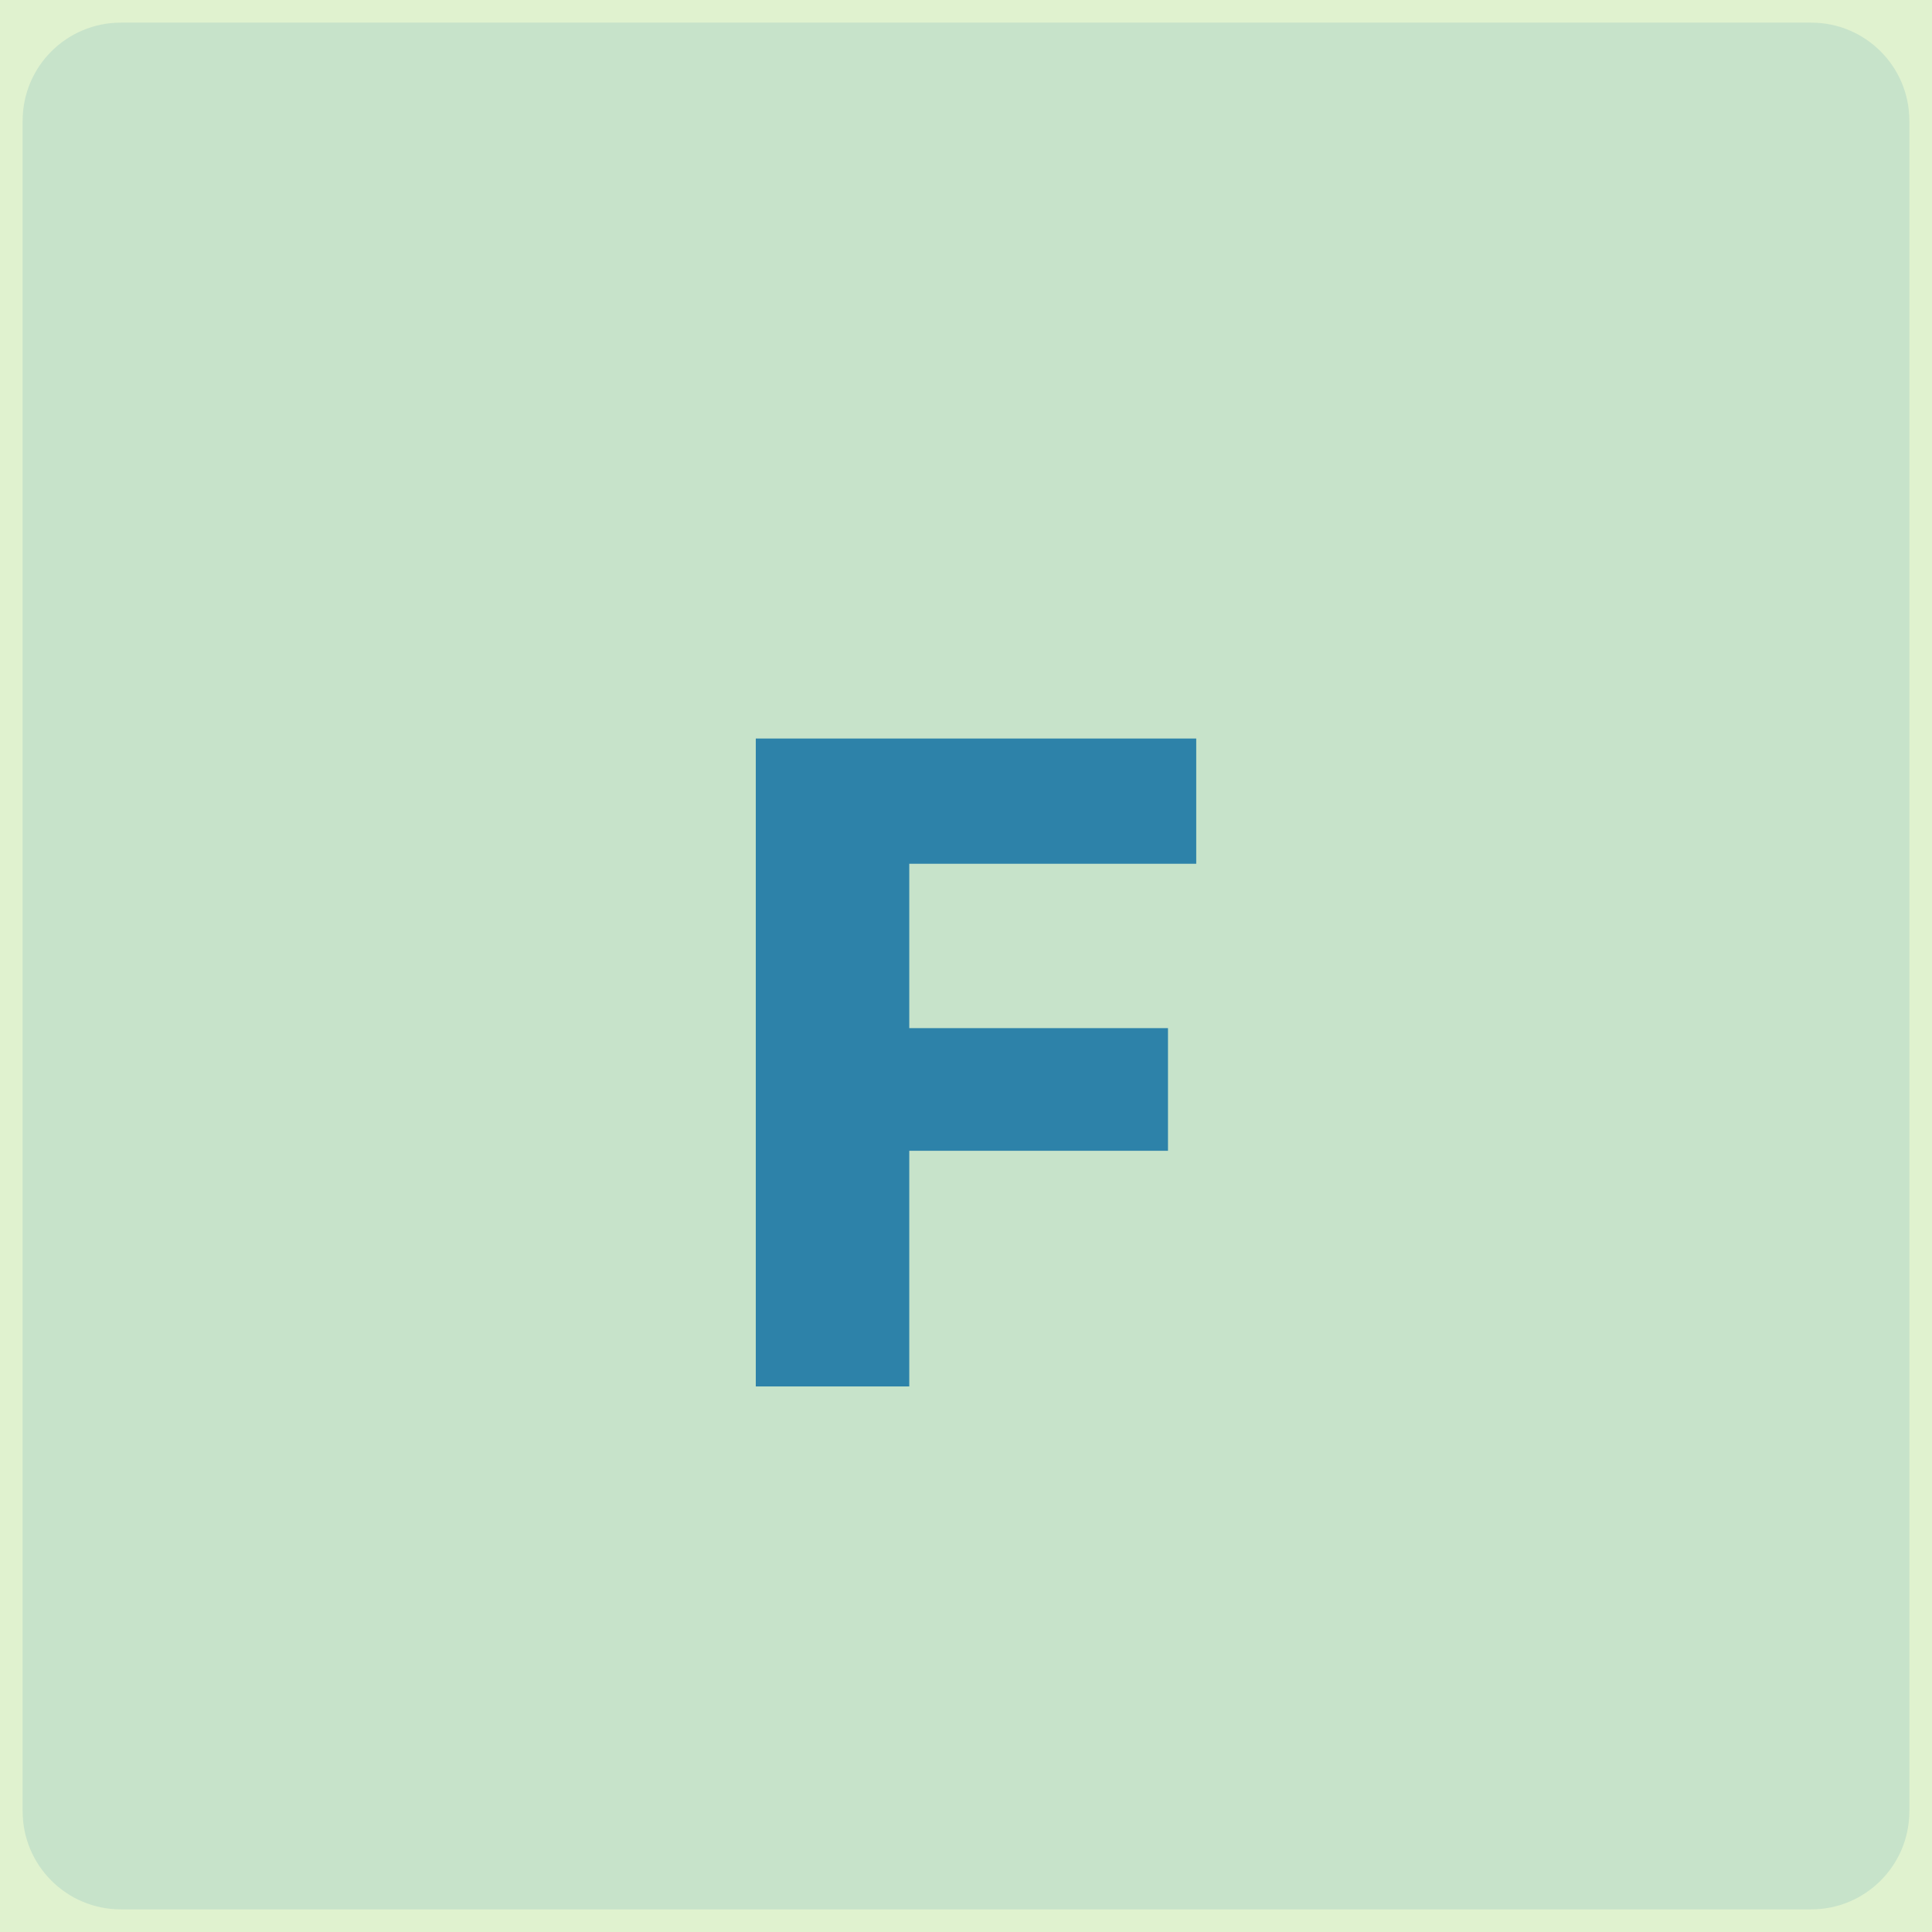
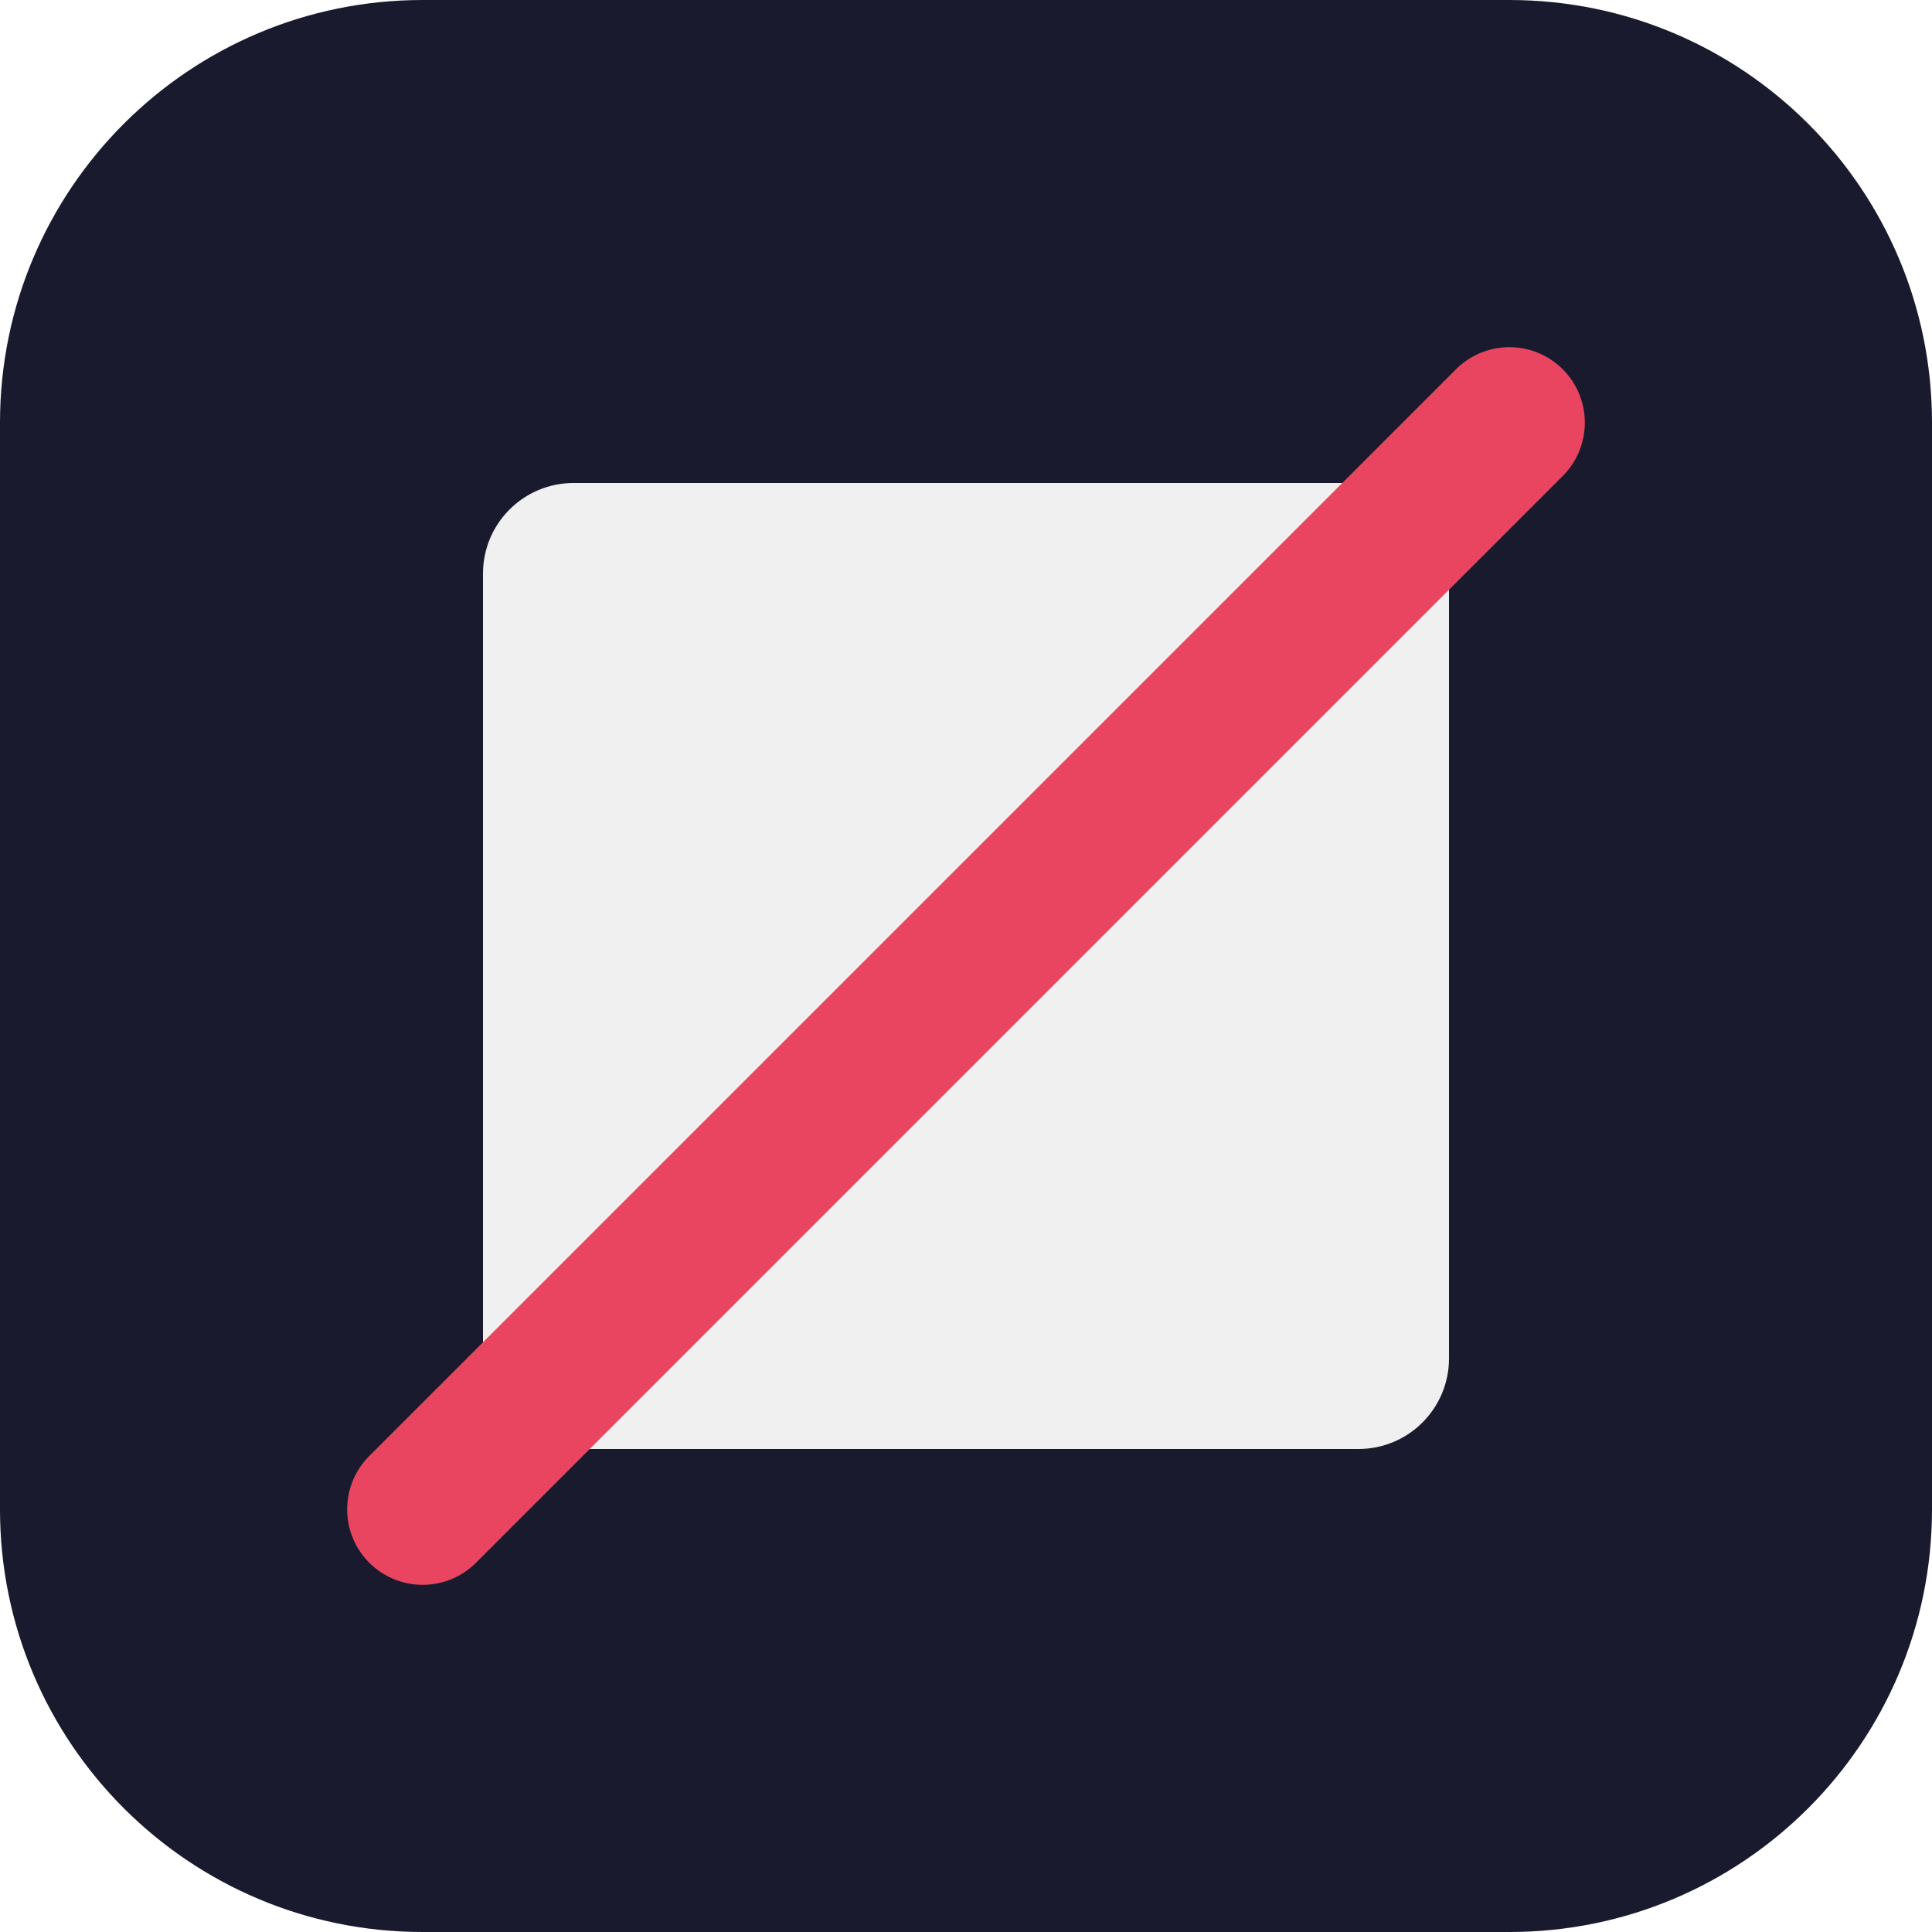
<svg xmlns="http://www.w3.org/2000/svg" viewBox="0 0 512 512">
-   <rect width="512" height="512" fill="#e0f2cf" />
-   <rect x="6" y="6" width="500" height="500" rx="26" fill="#2d82a9" opacity="0.14" />
-   <text x="256" y="278" fill="#2d82a9" font-family="Inter, Arial, sans-serif" font-size="236" font-weight="800" text-anchor="middle" dominant-baseline="middle">F</text>
+   <rect width="512" height="512" rx="112" fill="#1a1a2e" />
+   <rect x="128" y="128" width="256" height="256" rx="24" fill="#f0f0f0" />
+   <line x1="112" y1="400" x2="400" y2="112" stroke="#e94560" stroke-width="40" stroke-linecap="round" />
</svg>
